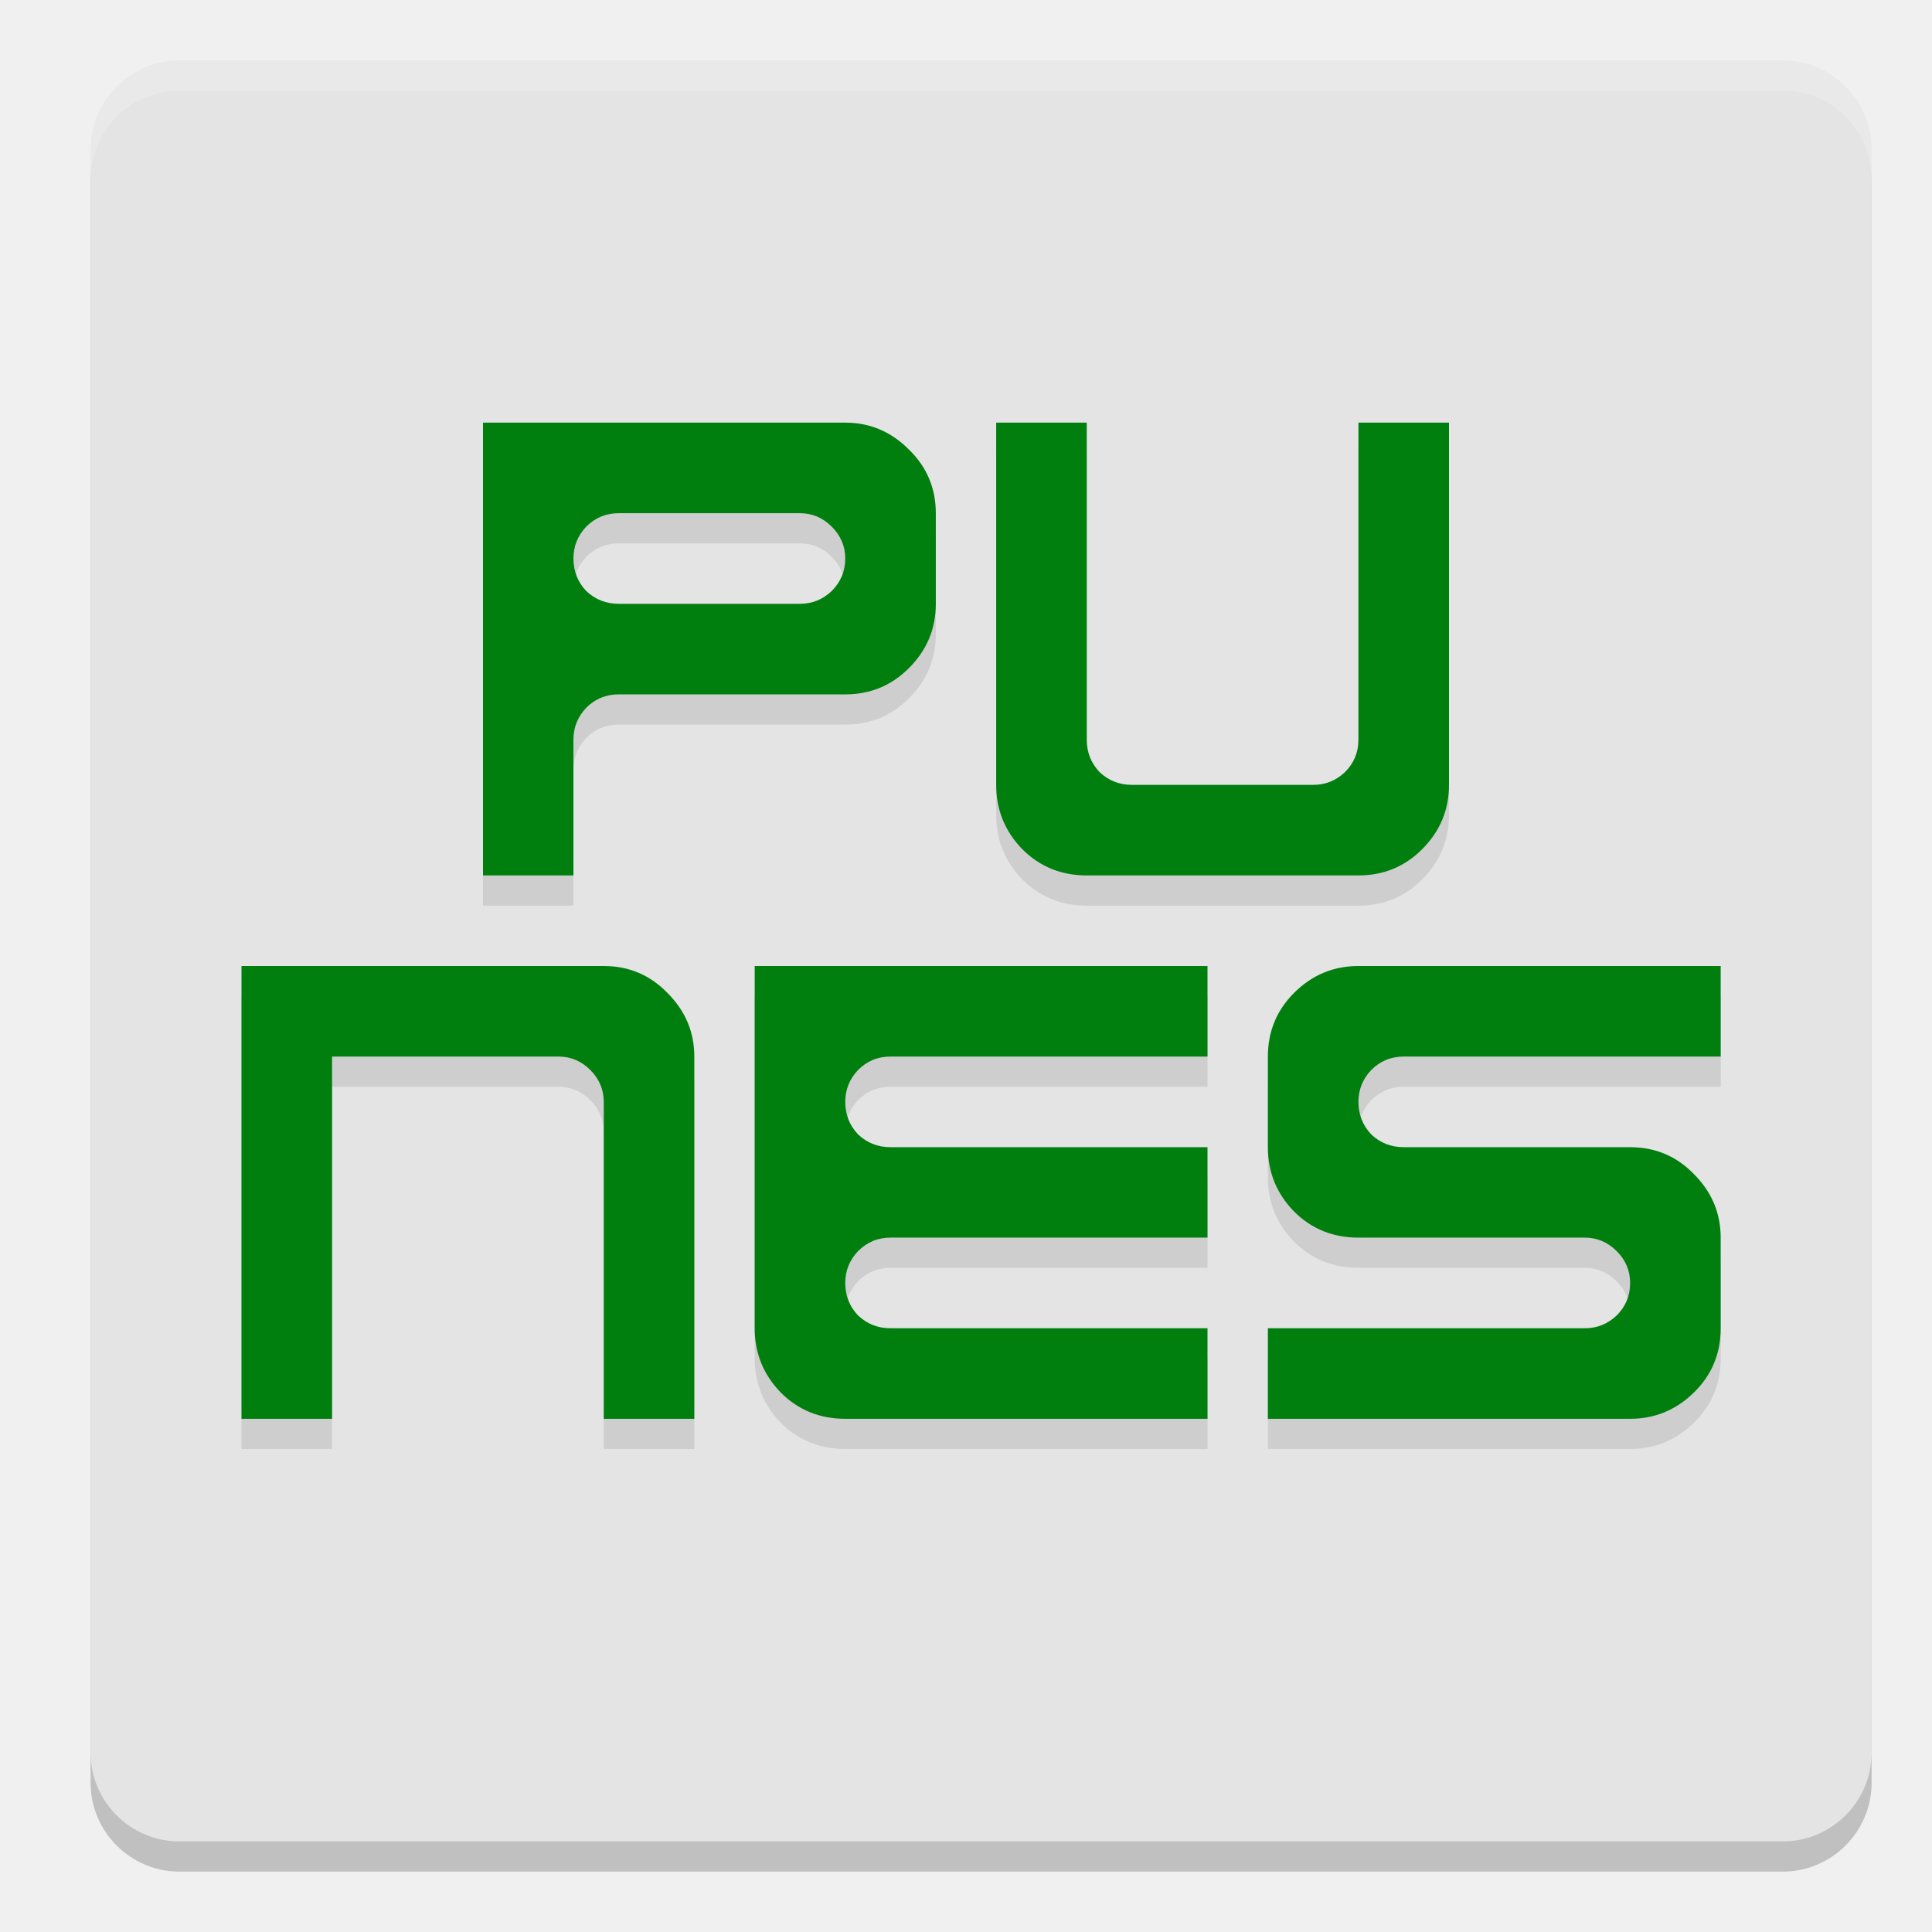
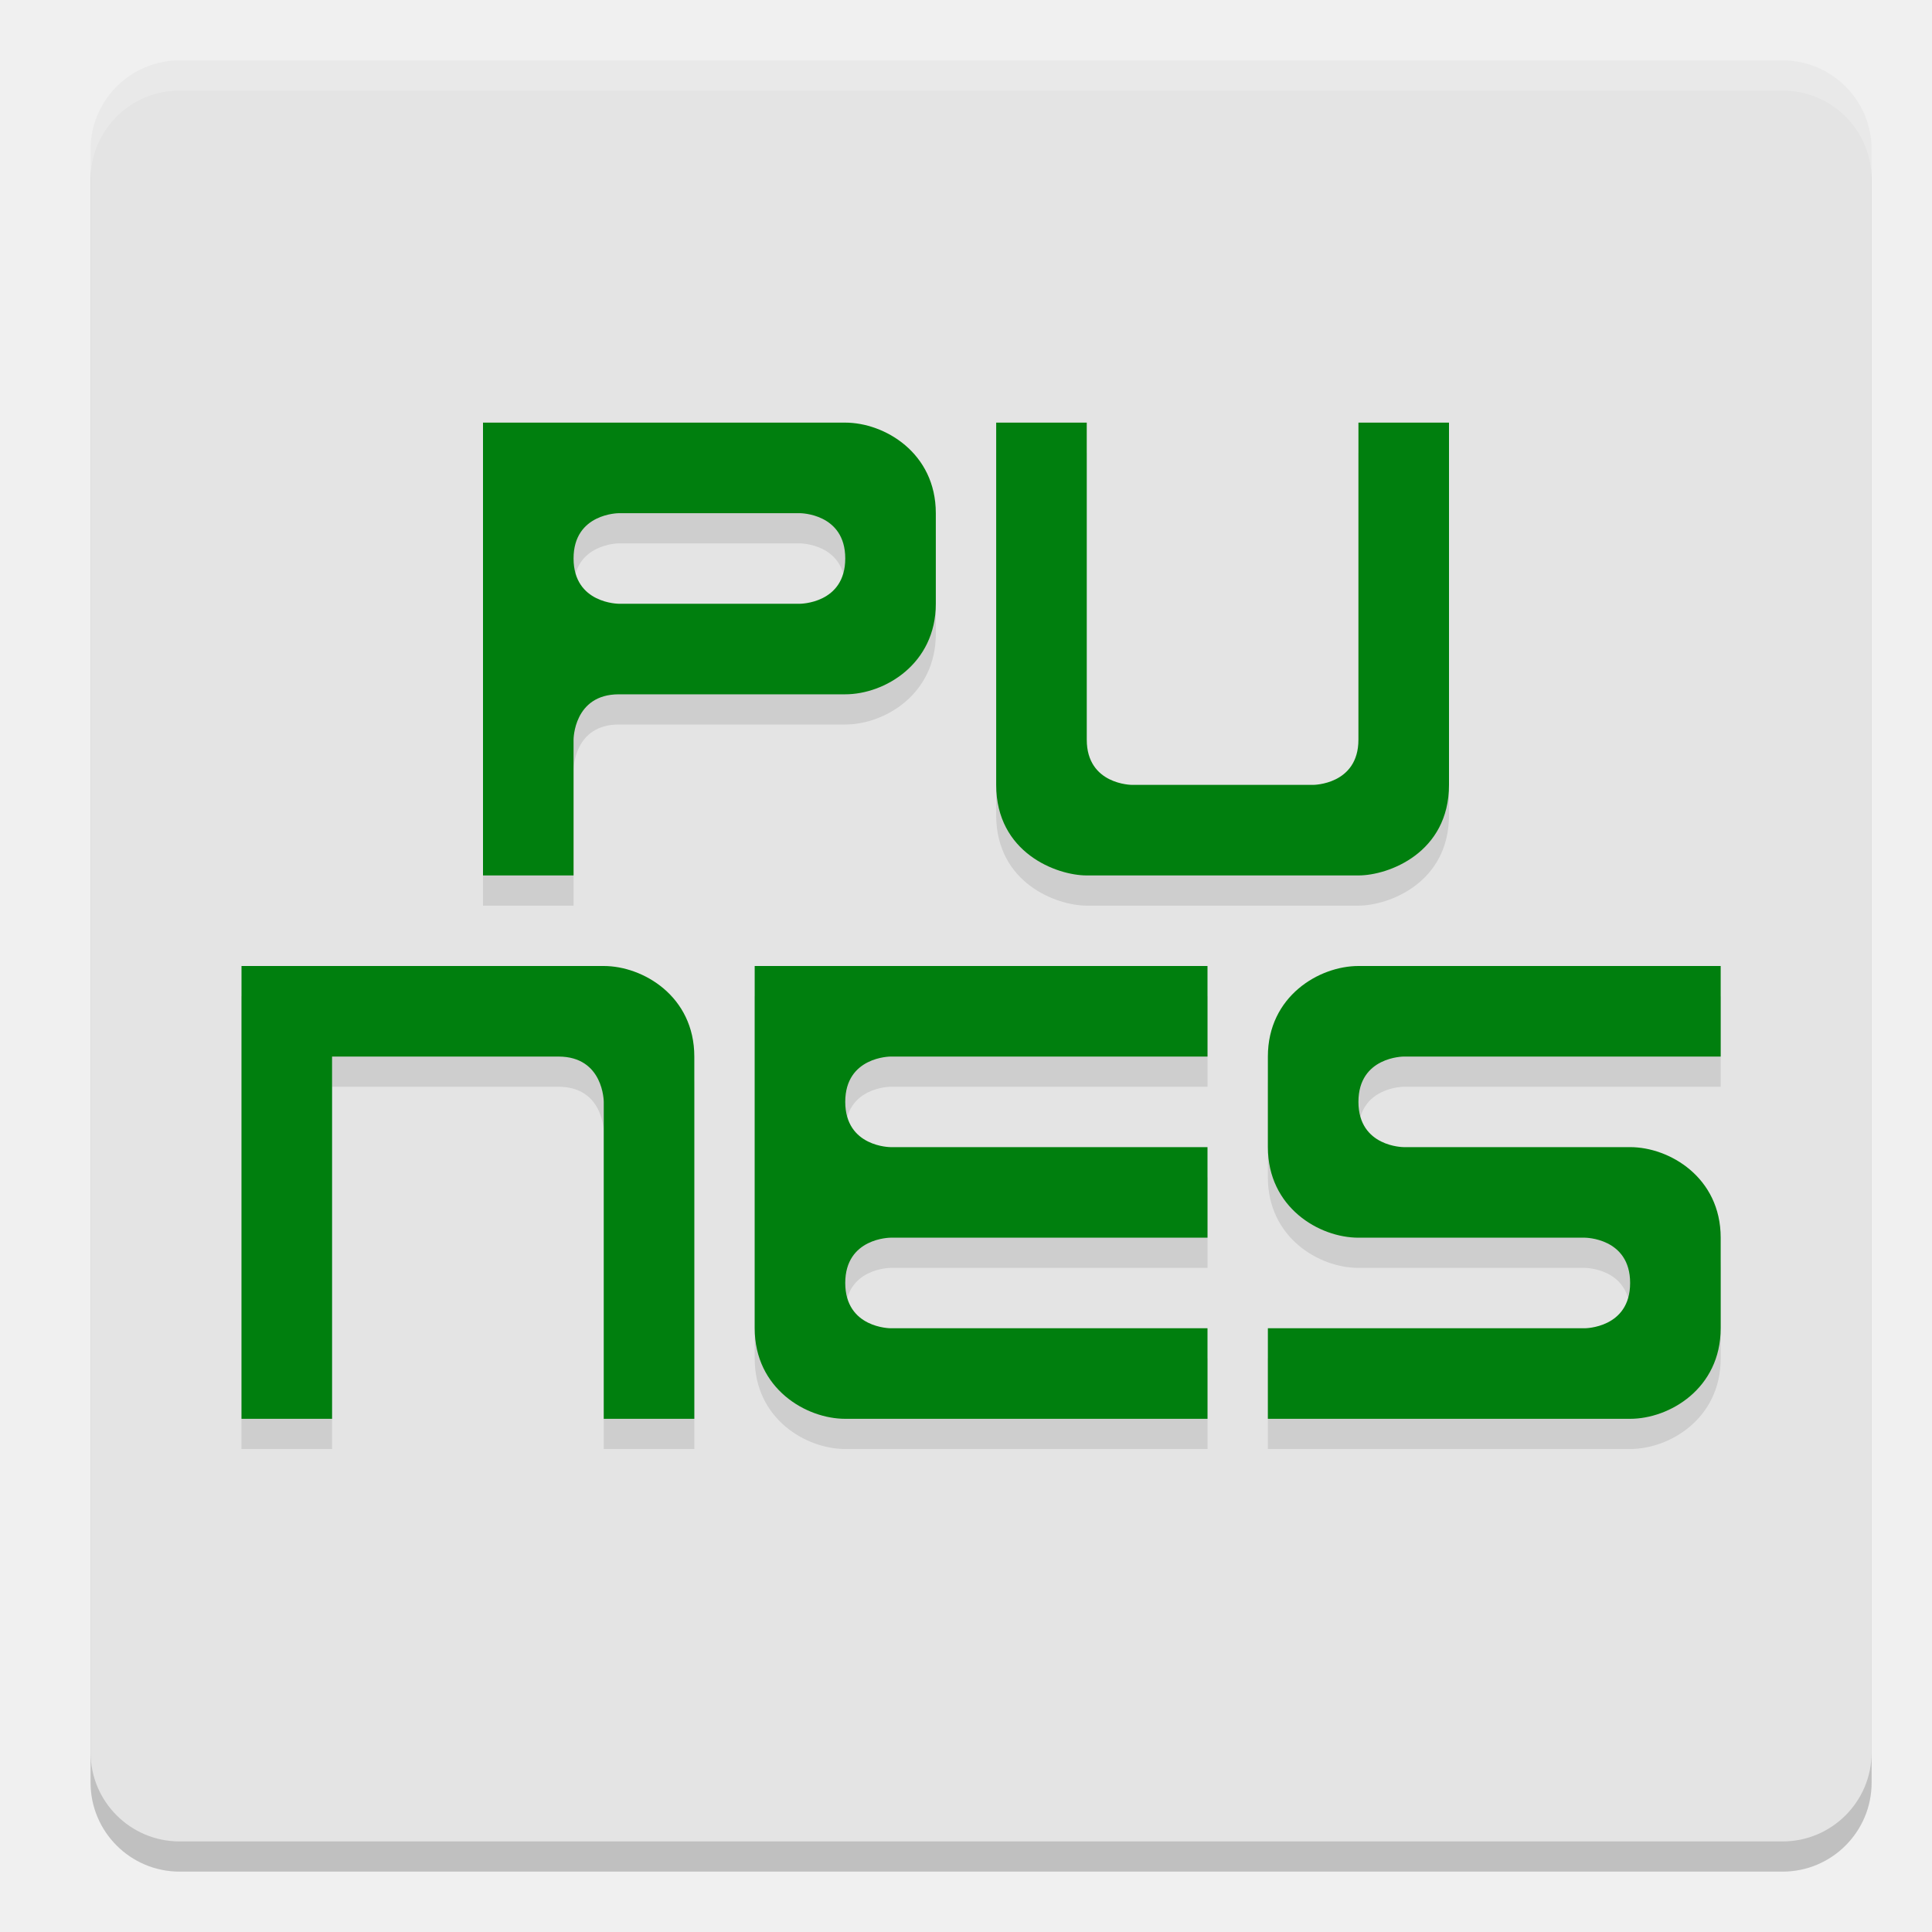
<svg xmlns="http://www.w3.org/2000/svg" width="64" height="64" version="1.1">
  <rect style="opacity:0.2" width="59" height="59" x="3" y="3" rx="2.95" ry="2.95" />
  <rect style="fill:#e4e4e4" width="59" height="59" x="3" y="2" rx="2.95" ry="2.95" />
-   <path style="opacity:0.1" d="m 16,15 v 15 h 2.996 v -4.5 c 0,-0.406 0.143,-0.758 0.424,-1.055 C 19.717,24.148 20.078,24.002 20.5,24.002 H 28 c 0.828,0 1.531,-0.291 2.109,-0.869 C 30.703,22.539 31,21.83 31,21.002 V 18 C 31,17.172 30.703,16.469 30.109,15.891 29.516,15.297 28.813,15 28,15 Z m 17,0 v 12 c 0,0.828 0.289,1.539 0.867,2.133 C 34.445,29.711 35.156,30 36,30 h 9 c 0.828,0 1.531,-0.289 2.109,-0.867 C 47.703,28.539 48,27.828 48,27 V 15 h -3 v 10.5 c 0,0.422 -0.148,0.779 -0.445,1.076 C 44.258,26.857 43.906,27 43.5,27 h -6 C 37.078,27 36.721,26.857 36.424,26.576 36.143,26.279 36,25.922 36,25.5 V 15 Z m -12.5,3 h 5.996 c 0.406,0 0.758,0.148 1.055,0.445 C 27.848,18.742 28,19.094 28,19.5 c 0,0.422 -0.152,0.781 -0.449,1.078 -0.297,0.281 -0.648,0.424 -1.055,0.424 H 20.5 c -0.422,0 -0.783,-0.143 -1.08,-0.424 -0.281,-0.297 -0.424,-0.656 -0.424,-1.078 0,-0.406 0.143,-0.758 0.424,-1.055 C 19.717,18.148 20.078,18 20.5,18 Z M 8,33 v 15 h 3 V 36 h 7.5 c 0.406,0 0.758,0.148 1.055,0.445 C 19.852,36.742 20,37.094 20,37.5 V 48 h 3 V 36 C 23,35.187 22.703,34.484 22.109,33.891 21.531,33.297 20.828,33 20,33 Z m 17,0 v 12 c 0,0.828 0.289,1.539 0.867,2.133 C 26.445,47.711 27.156,48 28,48 H 40 V 45 H 29.5 C 29.078,45 28.721,44.857 28.424,44.576 28.143,44.279 28,43.922 28,43.5 28,43.094 28.143,42.742 28.424,42.445 28.721,42.148 29.078,41.998 29.5,41.998 H 40 V 39.002 H 29.5 c -0.422,0 -0.779,-0.143 -1.076,-0.424 C 28.143,38.281 28,37.922 28,37.5 28,37.094 28.143,36.742 28.424,36.445 28.721,36.148 29.078,36 29.5,36 H 40 v -3 z m 20,0 c -0.828,0 -1.539,0.297 -2.133,0.891 C 42.289,34.469 42,35.172 42,36 v 3.002 c 0,0.828 0.289,1.537 0.867,2.131 0.578,0.578 1.289,0.865 2.133,0.865 h 7.5 c 0.406,0 0.758,0.15 1.055,0.447 C 53.852,42.742 54,43.094 54,43.5 54,43.922 53.852,44.279 53.555,44.576 53.258,44.857 52.906,45 52.5,45 H 42 v 3 h 12 c 0.813,0 1.516,-0.289 2.109,-0.867 C 56.703,46.555 57,45.844 57,45 v -3.002 c 0,-0.812 -0.297,-1.516 -0.891,-2.109 C 55.531,39.295 54.828,39.002 54,39.002 h -7.5 c -0.422,0 -0.779,-0.143 -1.076,-0.424 C 45.143,38.281 45,37.922 45,37.5 45,37.094 45.143,36.742 45.424,36.445 45.721,36.148 46.078,36 46.5,36 H 57 v -3 z" />
-   <path style="fill:#007f0e" d="m 16,14 v 15 h 2.996 v -4.5 c 0,-0.406 0.143,-0.758 0.424,-1.055 C 19.717,23.148 20.078,23.002 20.5,23.002 H 28 c 0.828,0 1.531,-0.291 2.109,-0.869 C 30.703,21.539 31,20.83 31,20.002 V 17 C 31,16.172 30.703,15.469 30.109,14.891 29.516,14.297 28.813,14 28,14 Z m 17,0 v 12 c 0,0.828 0.289,1.539 0.867,2.133 C 34.445,28.711 35.156,29 36,29 h 9 c 0.828,0 1.531,-0.289 2.109,-0.867 C 47.703,27.539 48,26.828 48,26 V 14 h -3 v 10.5 c 0,0.422 -0.148,0.779 -0.445,1.076 C 44.258,25.857 43.906,26 43.5,26 h -6 C 37.078,26 36.721,25.857 36.424,25.576 36.143,25.279 36,24.922 36,24.5 V 14 Z m -12.5,3 h 5.996 c 0.406,0 0.758,0.148 1.055,0.445 C 27.848,17.742 28,18.094 28,18.5 c 0,0.422 -0.152,0.781 -0.449,1.078 -0.297,0.281 -0.648,0.424 -1.055,0.424 H 20.5 c -0.422,0 -0.783,-0.143 -1.08,-0.424 -0.281,-0.297 -0.424,-0.656 -0.424,-1.078 0,-0.406 0.143,-0.758 0.424,-1.055 C 19.717,17.148 20.078,17 20.5,17 Z M 8,32 v 15 h 3 V 35 h 7.5 c 0.406,0 0.758,0.148 1.055,0.445 C 19.852,35.742 20,36.094 20,36.5 V 47 h 3 V 35 C 23,34.187 22.703,33.484 22.109,32.891 21.531,32.297 20.828,32 20,32 Z m 17,0 v 12 c 0,0.828 0.289,1.539 0.867,2.133 C 26.445,46.711 27.156,47 28,47 H 40 V 44 H 29.5 C 29.078,44 28.721,43.857 28.424,43.576 28.143,43.279 28,42.922 28,42.5 28,42.094 28.143,41.742 28.424,41.445 28.721,41.148 29.078,40.998 29.5,40.998 H 40 V 38.002 H 29.5 c -0.422,0 -0.779,-0.143 -1.076,-0.424 C 28.143,37.281 28,36.922 28,36.5 28,36.094 28.143,35.742 28.424,35.445 28.721,35.148 29.078,35 29.5,35 H 40 v -3 z m 20,0 c -0.828,0 -1.539,0.297 -2.133,0.891 C 42.289,33.469 42,34.172 42,35 v 3.002 c 0,0.828 0.289,1.537 0.867,2.131 0.578,0.578 1.289,0.865 2.133,0.865 h 7.5 c 0.406,0 0.758,0.15 1.055,0.447 C 53.852,41.742 54,42.094 54,42.5 54,42.922 53.852,43.279 53.555,43.576 53.258,43.857 52.906,44 52.5,44 H 42 v 3 h 12 c 0.813,0 1.516,-0.289 2.109,-0.867 C 56.703,45.555 57,44.844 57,44 v -3.002 c 0,-0.812 -0.297,-1.516 -0.891,-2.109 C 55.531,38.295 54.828,38.002 54,38.002 h -7.5 c -0.422,0 -0.779,-0.143 -1.076,-0.424 C 45.143,37.281 45,36.922 45,36.5 45,36.094 45.143,35.742 45.424,35.445 45.721,35.148 46.078,35 46.5,35 H 57 v -3 z" />
  <path style="fill:#ffffff;opacity:0.2" d="M 5.949 2 C 4.315 2 3 3.315 3 4.949 L 3 5.949 C 3 4.315 4.315 3 5.949 3 L 59.051 3 C 60.685 3 62 4.315 62 5.949 L 62 4.949 C 62 3.315 60.685 2 59.051 2 L 5.949 2 z" />
+   <path style="opacity:0.1" d="M 45,33 C 43.7,33 42,34 42,36 V 39 C 42,41 43.7,42 45,42 H 52.5 C 52.5,42 54,42 54,43.5 54,45 52.5,45 52.5,45 H 42 V 48 H 54 C 55.3,48 57,47 57,45 V 42 C 57,40 55.3,39 54,39 H 46.5 C 46.5,39 45,39 45,37.5 45,36 46.5,36 46.5,36 H 57 V 33 Z M 25,33 V 45 C 25,47 26.7,48 28,48 H 40 V 45 H 29.5 C 29.5,45 28,45 28,43.5 28,42 29.5,42 29.5,42 H 40 V 39 H 29.5 C 29.5,39 28,39 28,37.5 28,36 29.5,36 29.5,36 H 40 V 33 Z M 8,33 V 48 H 11 V 36 H 18.5 C 20,36 20,37.5 20,37.5 V 48 H 23 V 36 C 23,34 21.3,33 20,33 Z M 33,15 V 27 C 33,29.25 35,30 36,30 H 45 C 46,30 48,29.25 48,27 V 15 H 45 V 25.5 C 45,27 43.5,27 43.5,27 H 37.5 C 37.5,27 36,27 36,25.5 V 15 Z M 16,15 V 30 H 19 V 25.5 C 19,25.5 19,24 20.5,24 H 28 C 29.3,24 31,23 31,21 V 18 C 31,16 29.3,15 28,15 Z M 20.5,18 H 26.5 C 26.5,18 28,18 28,19.5 28,21 26.5,21 26.5,21 H 20.5 C 20.5,21 19,21 19,19.5 19,18 20.5,18 20.5,18 Z" />
+   <path style="fill:#007f0e" d="M 45,32 C 43.7,32 42,33 42,35 V 38 C 42,40 43.7,41 45,41 H 52.5 C 52.5,41 54,41 54,42.5 54,44 52.5,44 52.5,44 H 42 V 47 H 54 C 55.3,47 57,46 57,44 V 41 C 57,39 55.3,38 54,38 H 46.5 C 46.5,38 45,38 45,36.5 45,35 46.5,35 46.5,35 H 57 V 32 Z M 25,32 V 44 C 25,46 26.7,47 28,47 H 40 V 44 H 29.5 C 29.5,44 28,44 28,42.5 28,41 29.5,41 29.5,41 H 40 V 38 H 29.5 C 29.5,38 28,38 28,36.5 28,35 29.5,35 29.5,35 H 40 V 32 Z M 8,32 V 47 H 11 V 35 H 18.5 C 20,35 20,36.5 20,36.5 V 47 H 23 V 35 C 23,33 21.3,32 20,32 Z M 33,14 V 26 C 33,28.25 35,29 36,29 H 45 C 46,29 48,28.25 48,26 V 14 H 45 V 24.5 C 45,26 43.5,26 43.5,26 H 37.5 C 37.5,26 36,26 36,24.5 V 14 Z M 16,14 V 29 H 19 V 24.5 C 19,24.5 19,23 20.5,23 H 28 C 29.3,23 31,22 31,20 V 17 C 31,15 29.3,14 28,14 Z M 20.5,17 H 26.5 C 26.5,17 28,17 28,18.5 28,20 26.5,20 26.5,20 H 20.5 C 20.5,20 19,20 19,18.5 19,17 20.5,17 20.5,17 Z" />
</svg>
